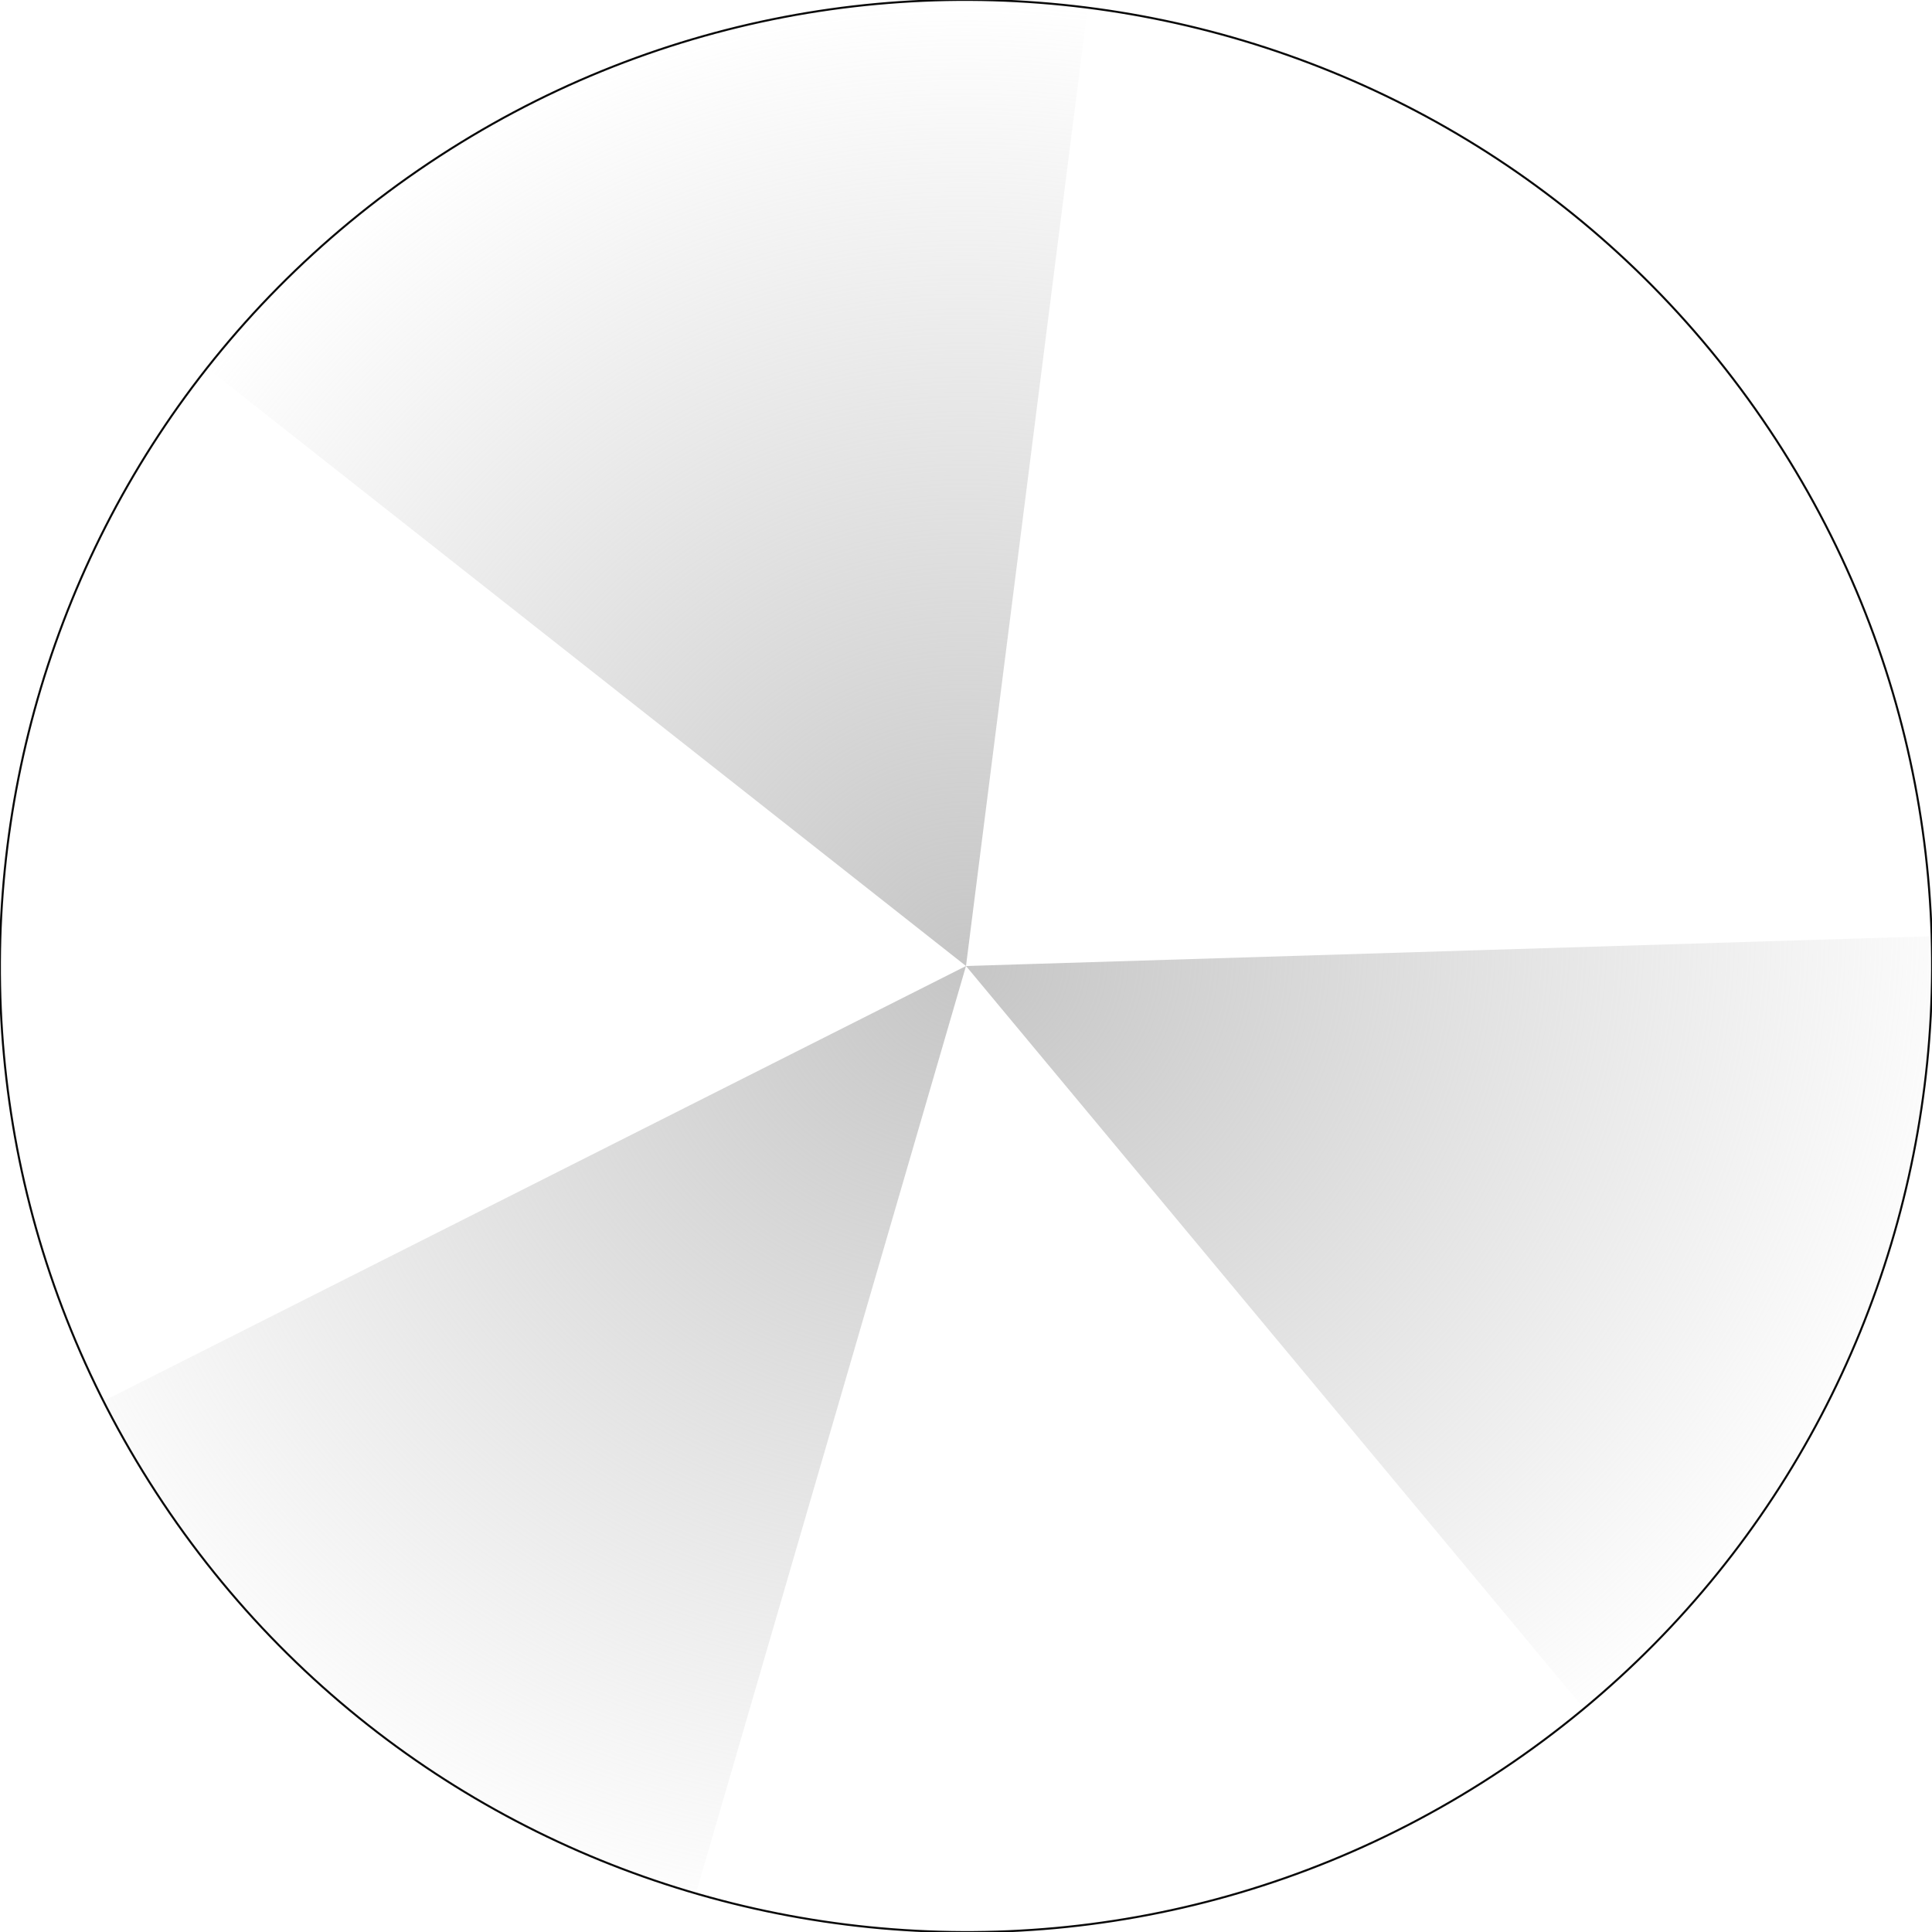
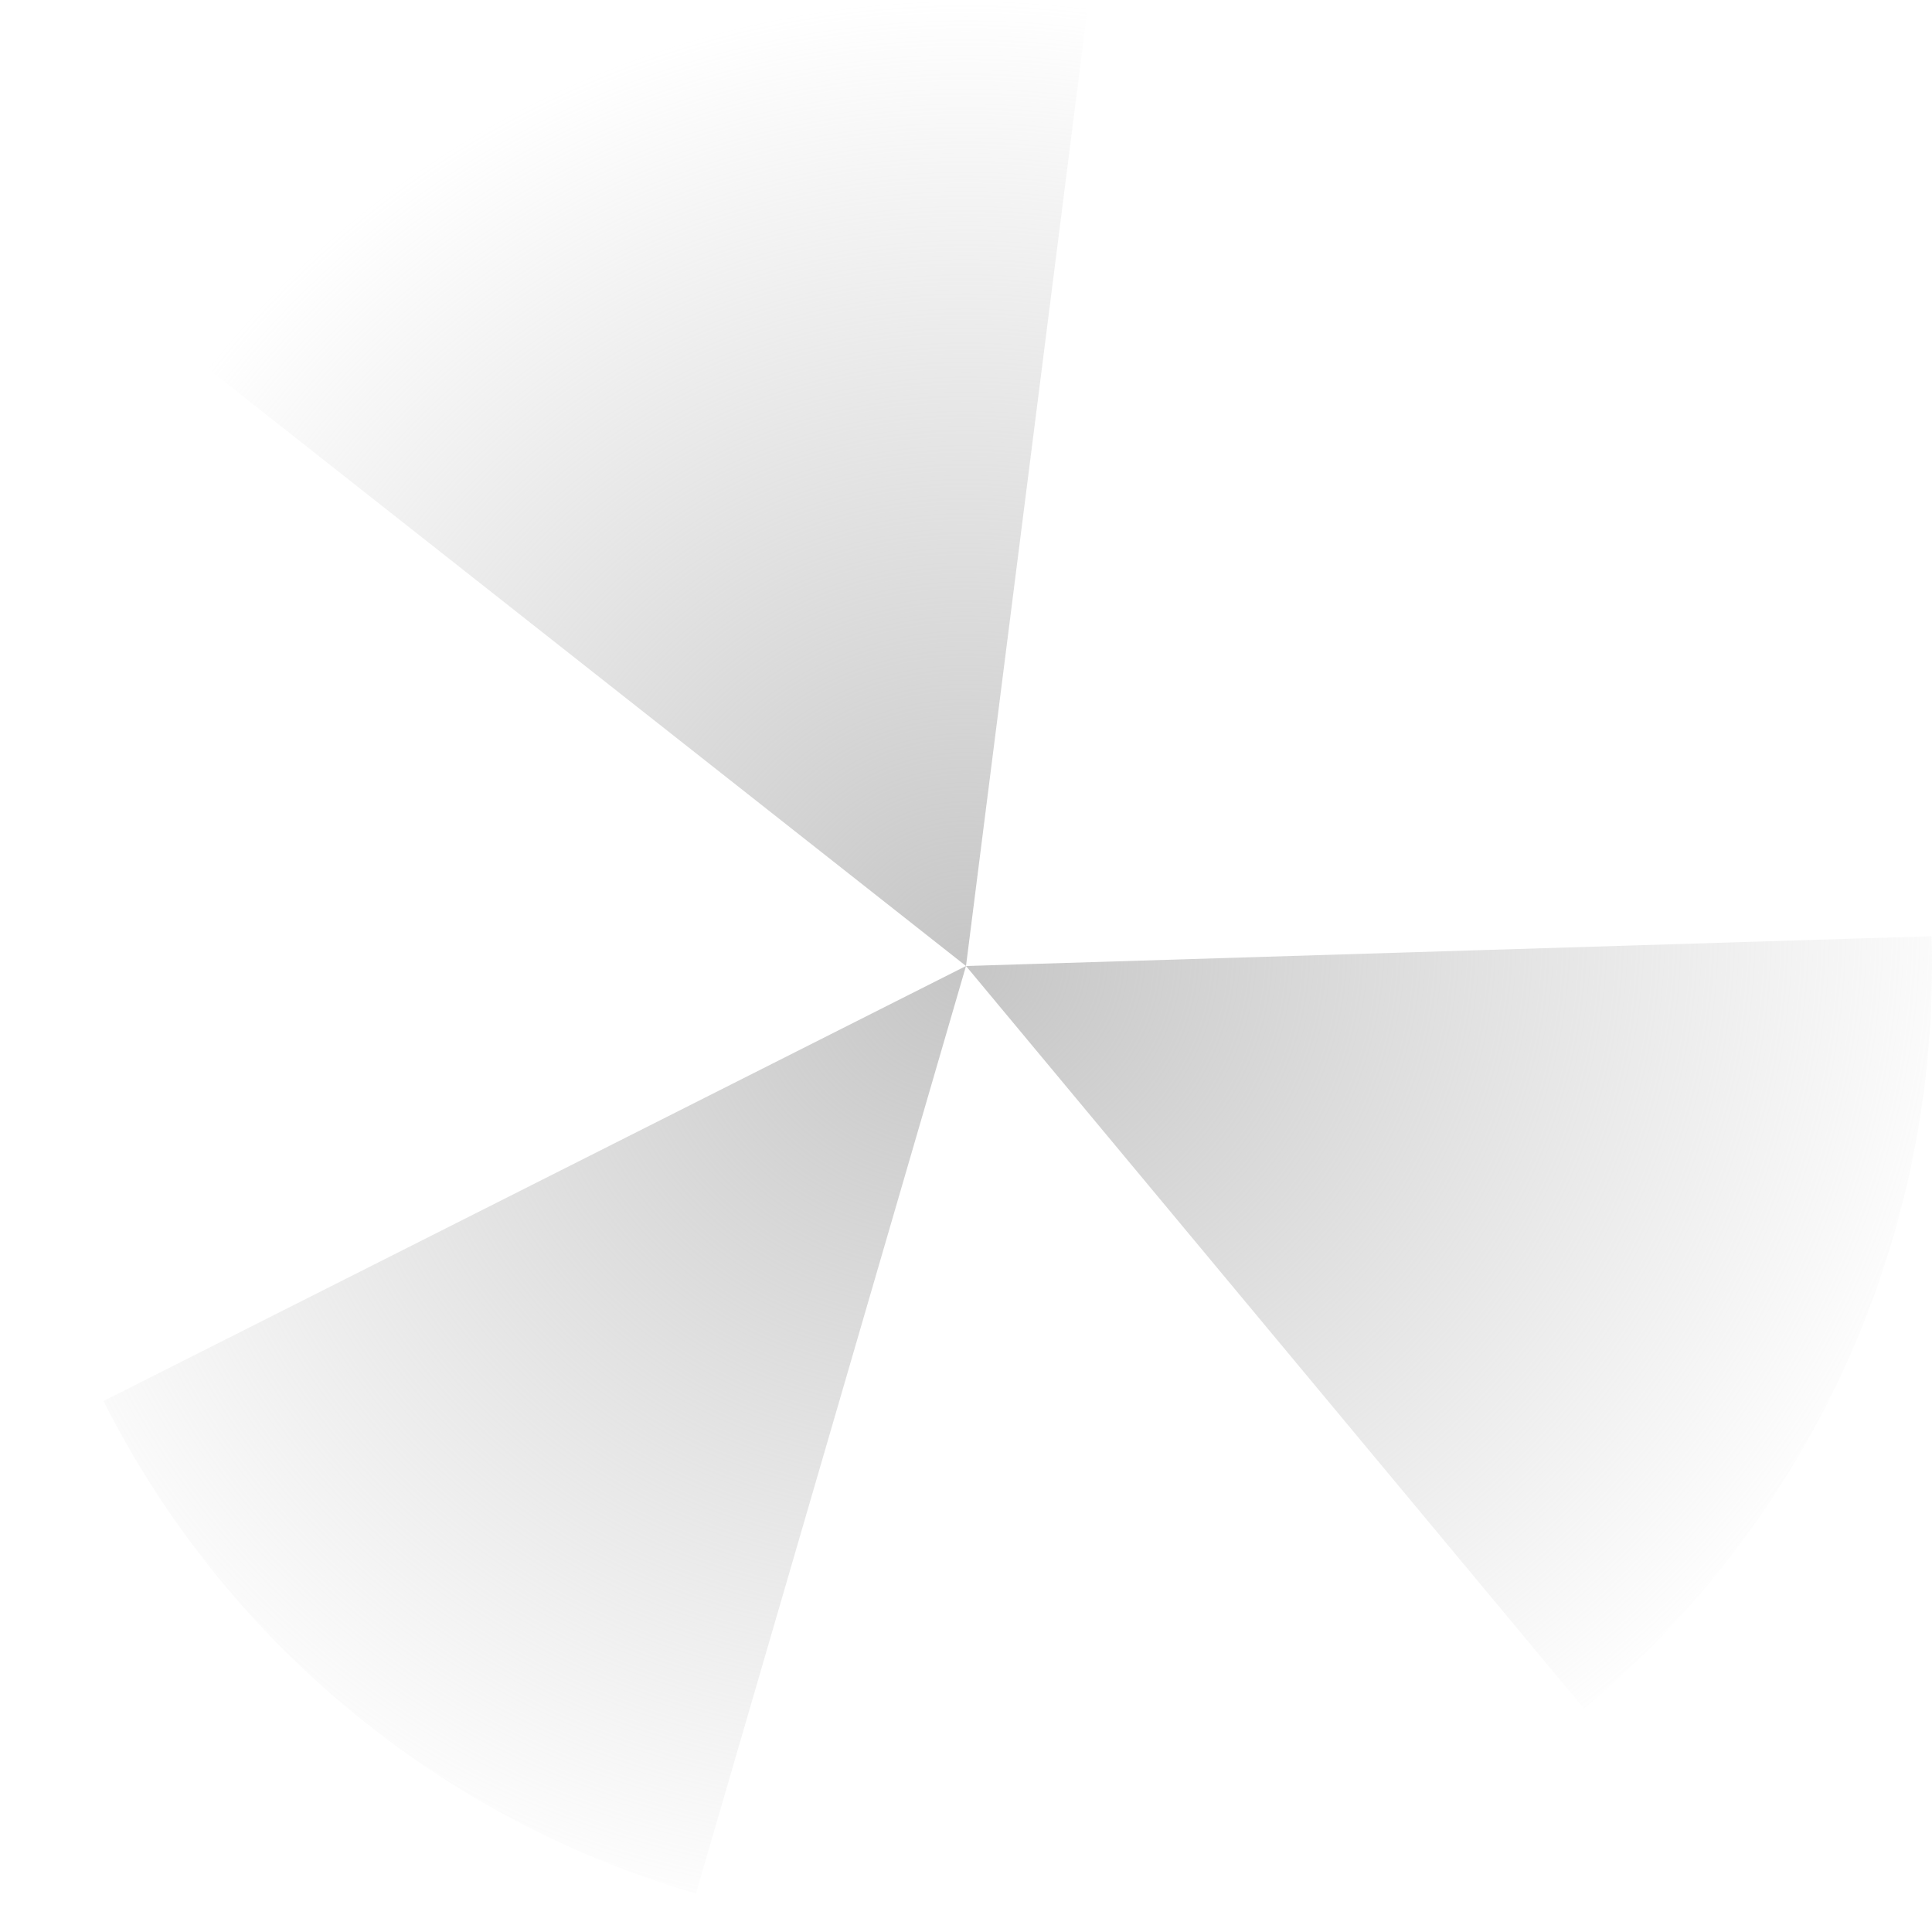
<svg xmlns="http://www.w3.org/2000/svg" xmlns:xlink="http://www.w3.org/1999/xlink" width="600" height="600" viewBox="0 0 158.75 158.75" version="1.1" id="svg8">
  <defs id="defs2">
    <linearGradient id="linearGradient825">
      <stop style="stop-color:#c6c6c6;stop-opacity:1;" offset="0" id="stop821" />
      <stop style="stop-color:#c6c6c6;stop-opacity:0;" offset="1" id="stop823" />
    </linearGradient>
    <radialGradient xlink:href="#linearGradient825" id="radialGradient827" cx="39.688" cy="257.313" fx="39.688" fy="257.313" r="40.237" gradientUnits="userSpaceOnUse" gradientTransform="matrix(2.112726,0.4884768,-0.4505288,1.948595,111.4529,-303.1595)" />
    <radialGradient xlink:href="#linearGradient825" id="radialGradient827-3" cx="39.688" cy="257.313" fx="39.688" fy="257.313" r="40.237" gradientUnits="userSpaceOnUse" gradientTransform="matrix(2.112726,0.4884768,-0.4505288,1.948595,111.4528,-520.7846)" />
    <radialGradient xlink:href="#linearGradient825" id="radialGradient827-9" cx="39.688" cy="257.313" fx="39.688" fy="257.313" r="40.237" gradientUnits="userSpaceOnUse" gradientTransform="matrix(1.973235,-0.0031033,0.0031035,1.973428,0.2636521,-507.6649)" />
  </defs>
  <g id="layer3" transform="translate(0,79.375)" style="display:inline" />
  <g id="layer4" transform="translate(0,79.375)" style="display:inline" />
  <g id="layer1" transform="translate(0,-138.2501)" style="display:inline" />
  <g id="layer2" transform="translate(0,79.375)" style="display:inline">
    <g id="g2127" transform="rotate(146.2344,79.375,-2.998557e-7)">
      <path d="M 103.903,75.49 A 79.375,79.375 0 0 1 27.3,59.905 L 79.375,0 Z" id="path819-7" style="display:inline;opacity:1;fill:url(#radialGradient827-9);fill-opacity:1;fill-rule:nonzero;stroke:none;stroke-width:2.197;stroke-linecap:round;stroke-linejoin:round;stroke-miterlimit:4;stroke-dasharray:none;stroke-dashoffset:8.816;stroke-opacity:0.979;paint-order:stroke fill markers" />
      <path d="M 12.061,-42.062 A 79.375,79.375 0 0 1 71.078,-78.94 L 79.375,0 Z" id="path819-2" style="display:inline;opacity:1;fill:url(#radialGradient827-3);fill-opacity:1;fill-rule:nonzero;stroke:none;stroke-width:2.197;stroke-linecap:round;stroke-linejoin:round;stroke-miterlimit:4;stroke-dasharray:none;stroke-dashoffset:8.816;stroke-opacity:0.979;paint-order:stroke fill markers" />
      <path d="m 140.18,166.604 a 79.375,79.375 0 0 1 17.979,60.695 L 79.375,217.625 Z" id="path819" style="display:inline;opacity:1;fill:url(#radialGradient827);fill-opacity:1;fill-rule:nonzero;stroke:none;stroke-width:2.197;stroke-linecap:round;stroke-linejoin:round;stroke-miterlimit:4;stroke-dasharray:none;stroke-dashoffset:8.816;stroke-opacity:0.979;paint-order:stroke fill markers" transform="translate(0,-217.6251)" />
-       <circle r="79.375" cy="-4.768372e-07" cx="79.375" id="path1493" style="opacity:1;fill:none;fill-opacity:1;fill-rule:nonzero;stroke:#090909;stroke-width:0.167;stroke-linecap:round;stroke-linejoin:round;stroke-miterlimit:4;stroke-dasharray:none;stroke-dashoffset:8.816;stroke-opacity:1;paint-order:stroke fill markers" />
    </g>
  </g>
</svg>
